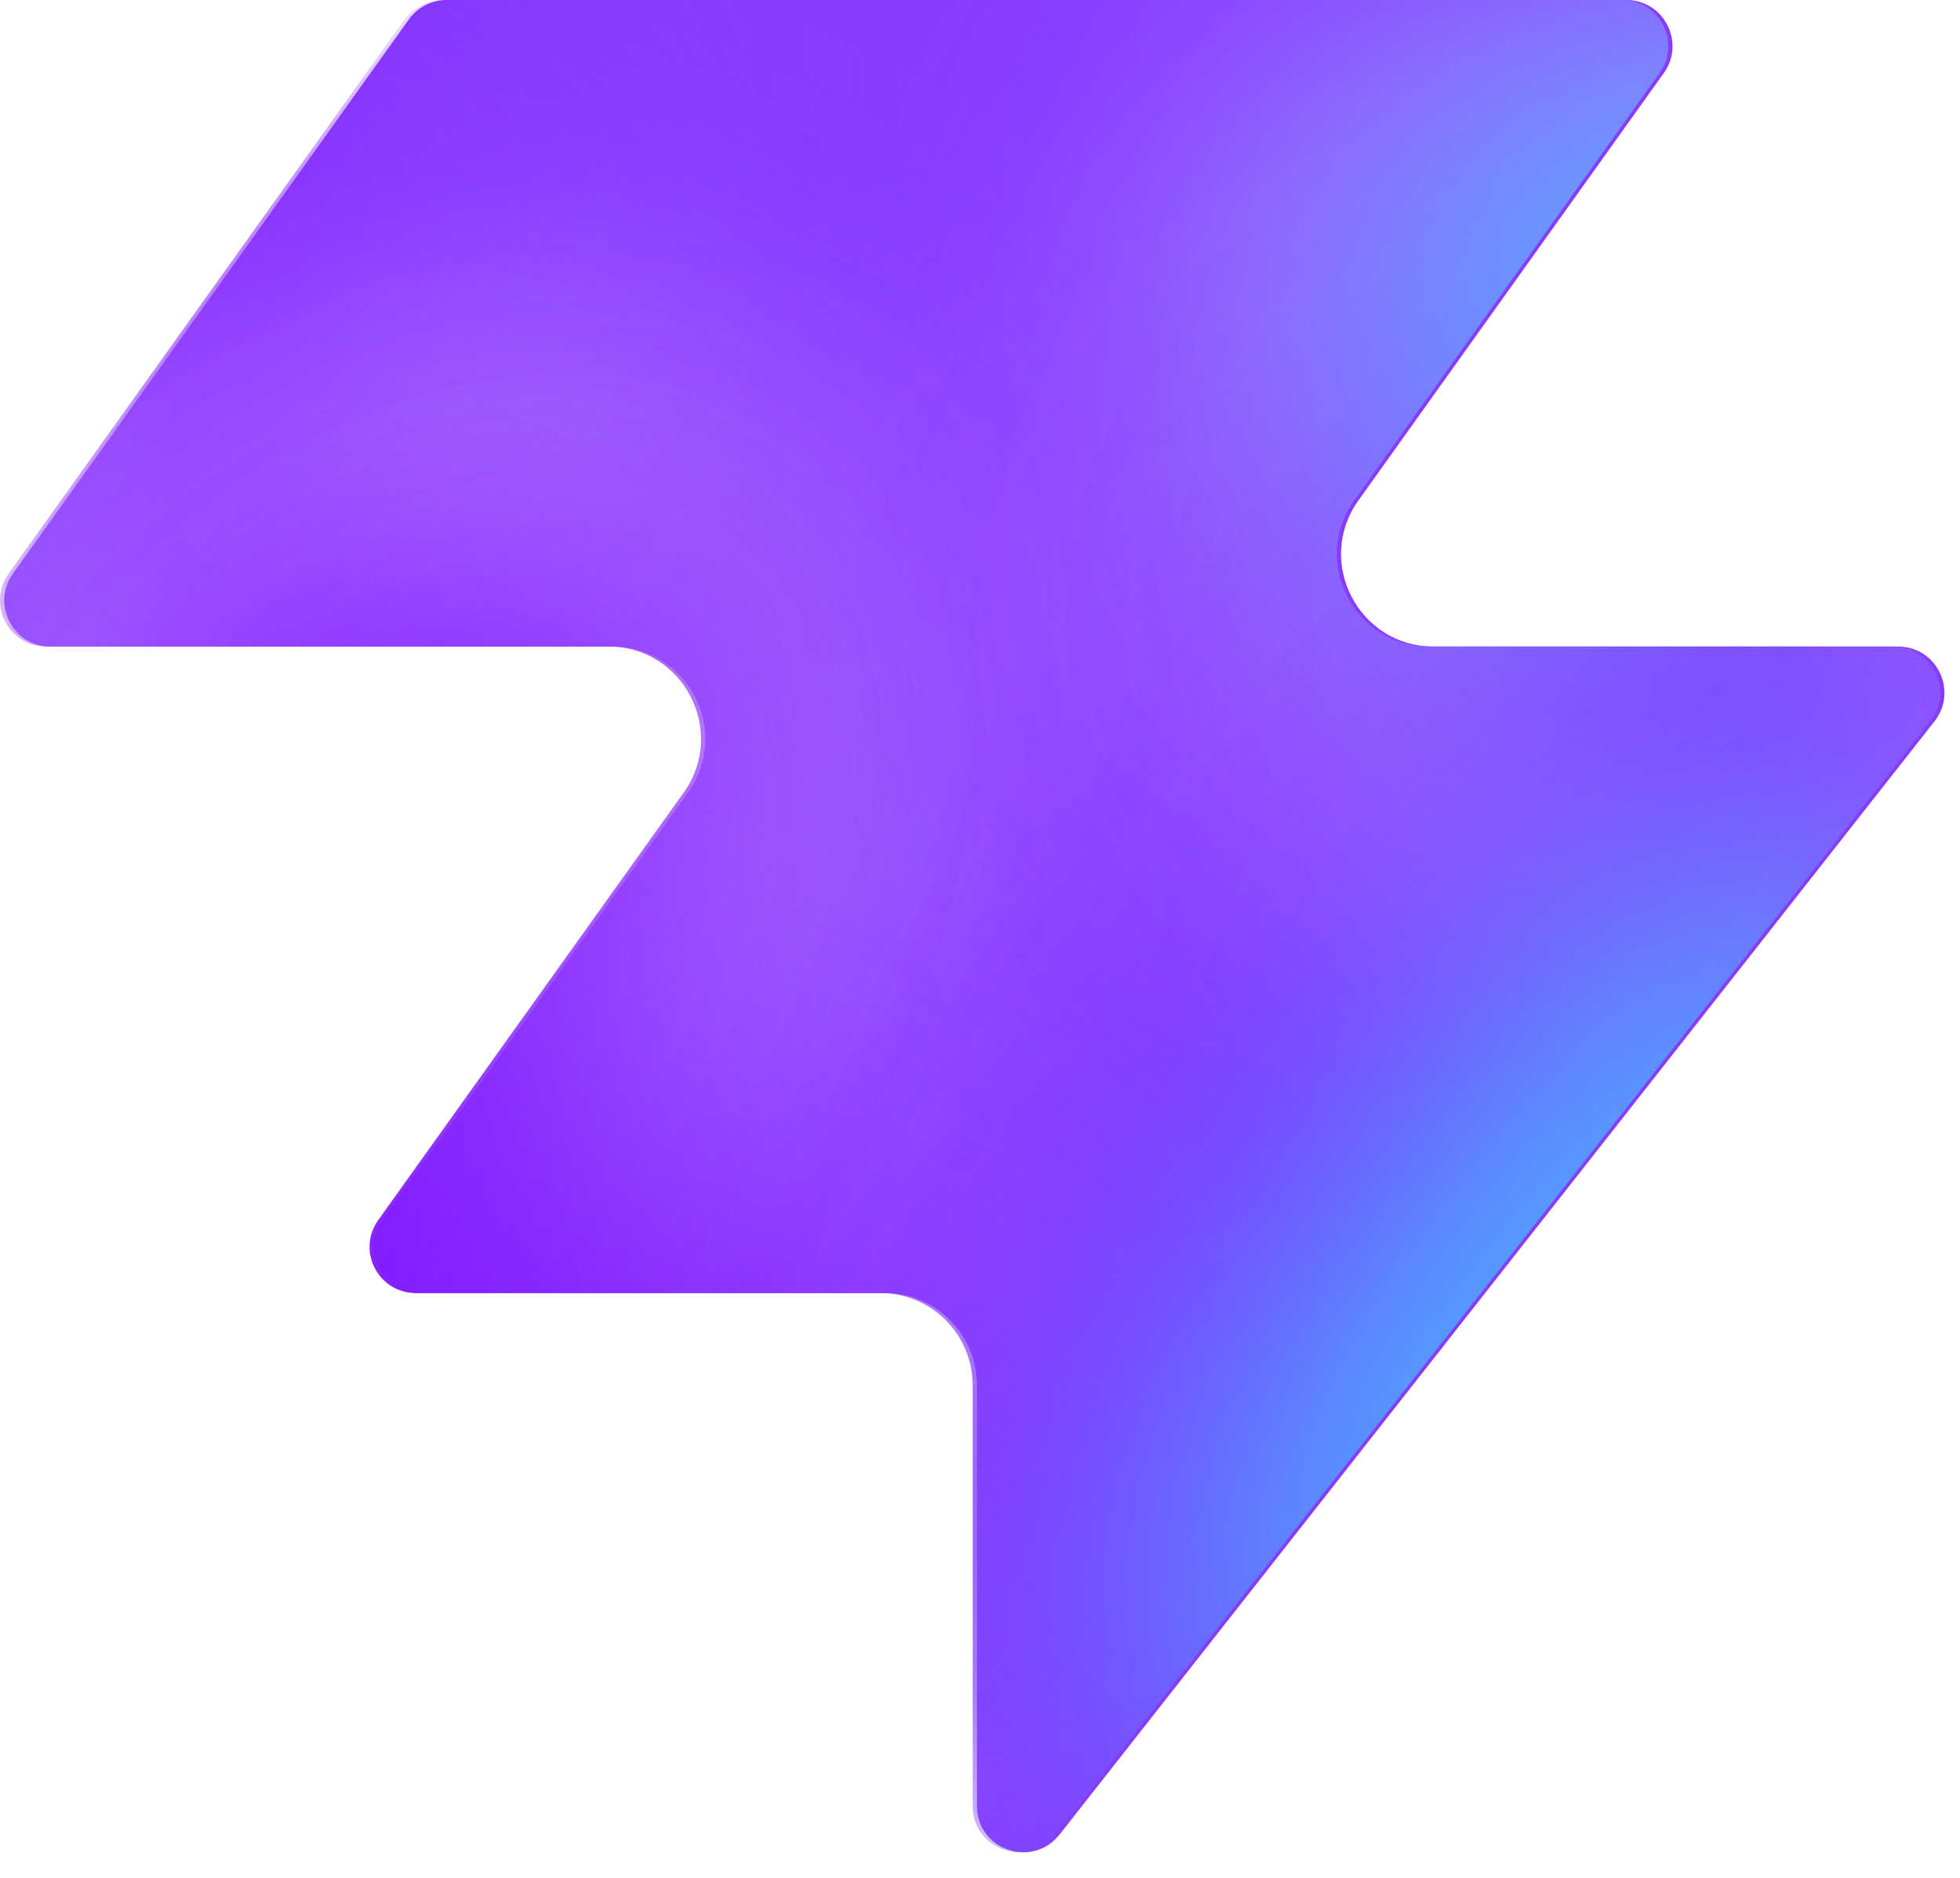
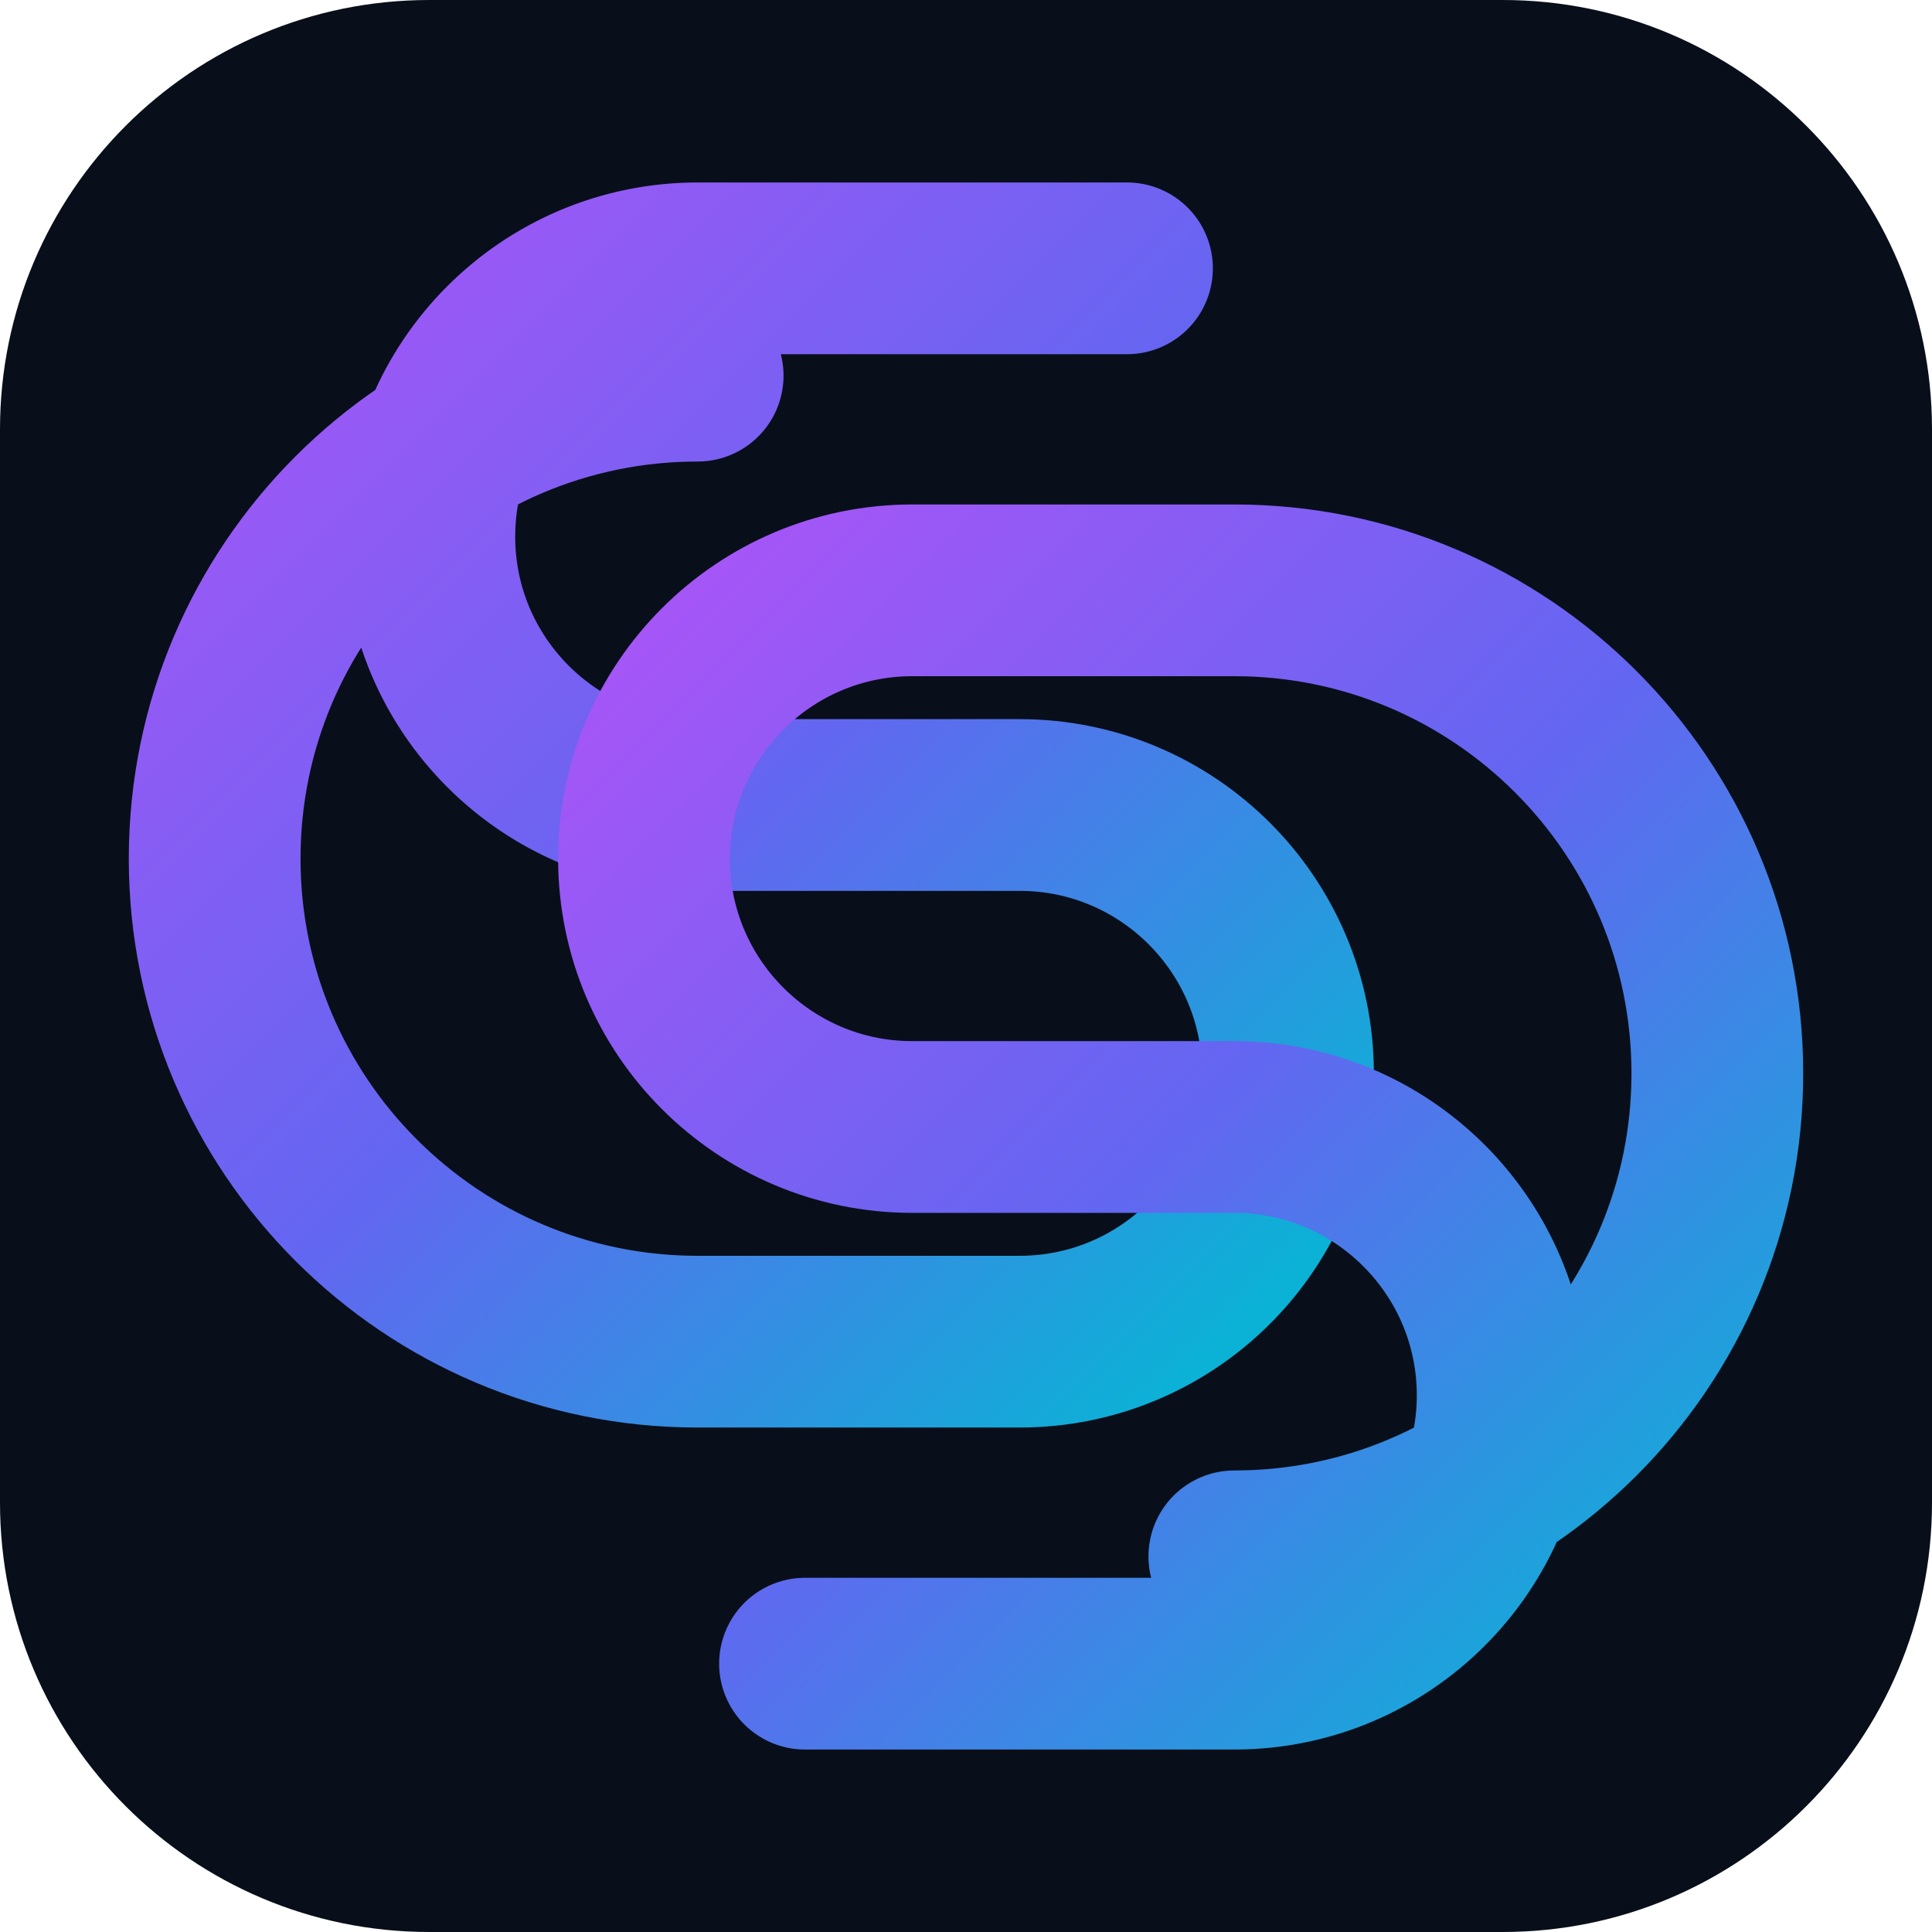
- <svg xmlns="http://www.w3.org/2000/svg" width="48" height="46" fill="none" viewBox="0 0 48 46">
-   <path fill="#863bff" d="M25.946 44.938c-.664.845-2.021.375-2.021-.698V33.937a2.26 2.26 0 0 0-2.262-2.262H10.287c-.92 0-1.456-1.04-.92-1.788l7.48-10.471c1.07-1.497 0-3.578-1.842-3.578H1.237c-.92 0-1.456-1.04-.92-1.788L10.013.474c.214-.297.556-.474.92-.474h28.894c.92 0 1.456 1.04.92 1.788l-7.48 10.471c-1.07 1.498 0 3.579 1.842 3.579h11.377c.943 0 1.473 1.088.89 1.83L25.947 44.94z" style="fill:#863bff;fill:color(display-p3 .525 .23 1);fill-opacity:1" />
-   <mask id="a" width="48" height="46" x="0" y="0" maskUnits="userSpaceOnUse" style="mask-type:alpha">
-     <path fill="#000" d="M25.842 44.938c-.664.844-2.021.375-2.021-.698V33.937a2.26 2.26 0 0 0-2.262-2.262H10.183c-.92 0-1.456-1.04-.92-1.788l7.48-10.471c1.07-1.498 0-3.579-1.842-3.579H1.133c-.92 0-1.456-1.04-.92-1.787L9.91.473c.214-.297.556-.474.92-.474h28.894c.92 0 1.456 1.04.92 1.788l-7.48 10.471c-1.07 1.498 0 3.578 1.842 3.578h11.377c.943 0 1.473 1.088.89 1.832L25.843 44.94z" style="fill:#000;fill-opacity:1" />
-   </mask>
-   <g mask="url(#a)">
-     <g filter="url(#b)">
-       <ellipse cx="5.508" cy="14.704" fill="#ede6ff" rx="5.508" ry="14.704" style="fill:#ede6ff;fill:color(display-p3 .927 .903 1);fill-opacity:1" transform="matrix(.00324 1 1 -.00324 -4.47 31.516)" />
-     </g>
-     <g filter="url(#c)">
-       <ellipse cx="10.399" cy="29.851" fill="#ede6ff" rx="10.399" ry="29.851" style="fill:#ede6ff;fill:color(display-p3 .927 .903 1);fill-opacity:1" transform="matrix(.00324 1 1 -.00324 -39.328 7.883)" />
-     </g>
-     <g filter="url(#d)">
-       <ellipse cx="5.508" cy="30.487" fill="#7e14ff" rx="5.508" ry="30.487" style="fill:#7e14ff;fill:color(display-p3 .492 .077 1);fill-opacity:1" transform="rotate(89.814 -25.913 -14.639)scale(1 -1)" />
-     </g>
-     <g filter="url(#e)">
-       <ellipse cx="5.508" cy="30.599" fill="#7e14ff" rx="5.508" ry="30.599" style="fill:#7e14ff;fill:color(display-p3 .492 .077 1);fill-opacity:1" transform="rotate(89.814 -32.644 -3.334)scale(1 -1)" />
-     </g>
-     <g filter="url(#f)">
-       <ellipse cx="5.508" cy="30.599" fill="#7e14ff" rx="5.508" ry="30.599" style="fill:#7e14ff;fill:color(display-p3 .492 .077 1);fill-opacity:1" transform="matrix(.00324 1 1 -.00324 -34.34 30.47)" />
-     </g>
-     <g filter="url(#g)">
-       <ellipse cx="14.072" cy="22.078" fill="#ede6ff" rx="14.072" ry="22.078" style="fill:#ede6ff;fill:color(display-p3 .927 .903 1);fill-opacity:1" transform="rotate(93.35 24.506 48.493)scale(-1 1)" />
-     </g>
-     <g filter="url(#h)">
-       <ellipse cx="3.47" cy="21.501" fill="#7e14ff" rx="3.47" ry="21.501" style="fill:#7e14ff;fill:color(display-p3 .492 .077 1);fill-opacity:1" transform="rotate(89.009 28.708 47.59)scale(-1 1)" />
-     </g>
-     <g filter="url(#i)">
-       <ellipse cx="3.47" cy="21.501" fill="#7e14ff" rx="3.47" ry="21.501" style="fill:#7e14ff;fill:color(display-p3 .492 .077 1);fill-opacity:1" transform="rotate(89.009 28.708 47.59)scale(-1 1)" />
-     </g>
-     <g filter="url(#j)">
-       <ellipse cx=".387" cy="8.972" fill="#7e14ff" rx="4.407" ry="29.108" style="fill:#7e14ff;fill:color(display-p3 .492 .077 1);fill-opacity:1" transform="rotate(39.51 .387 8.972)" />
-     </g>
-     <g filter="url(#k)">
-       <ellipse cx="47.523" cy="-6.092" fill="#7e14ff" rx="4.407" ry="29.108" style="fill:#7e14ff;fill:color(display-p3 .492 .077 1);fill-opacity:1" transform="rotate(37.892 47.523 -6.092)" />
-     </g>
-     <g filter="url(#l)">
-       <ellipse cx="41.412" cy="6.333" fill="#47bfff" rx="5.971" ry="9.665" style="fill:#47bfff;fill:color(display-p3 .28 .748 1);fill-opacity:1" transform="rotate(37.892 41.412 6.333)" />
-     </g>
-     <g filter="url(#m)">
-       <ellipse cx="-1.879" cy="38.332" fill="#7e14ff" rx="4.407" ry="29.108" style="fill:#7e14ff;fill:color(display-p3 .492 .077 1);fill-opacity:1" transform="rotate(37.892 -1.88 38.332)" />
-     </g>
-     <g filter="url(#n)">
-       <ellipse cx="-1.879" cy="38.332" fill="#7e14ff" rx="4.407" ry="29.108" style="fill:#7e14ff;fill:color(display-p3 .492 .077 1);fill-opacity:1" transform="rotate(37.892 -1.88 38.332)" />
-     </g>
-     <g filter="url(#o)">
-       <ellipse cx="35.651" cy="29.907" fill="#7e14ff" rx="4.407" ry="29.108" style="fill:#7e14ff;fill:color(display-p3 .492 .077 1);fill-opacity:1" transform="rotate(37.892 35.651 29.907)" />
-     </g>
-     <g filter="url(#p)">
-       <ellipse cx="38.418" cy="32.4" fill="#47bfff" rx="5.971" ry="15.297" style="fill:#47bfff;fill:color(display-p3 .28 .748 1);fill-opacity:1" transform="rotate(37.892 38.418 32.4)" />
-     </g>
+ <svg xmlns="http://www.w3.org/2000/svg" width="36" height="36" viewBox="0 0 36 36" fill="none">
+   <defs>
+     <linearGradient id="sr-fav-grad" x1="0%" y1="0%" x2="100%" y2="100%">
+       <stop offset="0%" stop-color="#A855F7" />
+       <stop offset="50%" stop-color="#6366F1" />
+       <stop offset="100%" stop-color="#06B6D4" />
+     </linearGradient>
+   </defs>
+   <rect width="36" height="36" rx="8" fill="#080F1A" />
+   <g>
+     <path d="M13 7C8.03 7 4 11.03 4 16C4 20.97 8.03 25 13 25H19C21.76 25 24 22.76 24 20C24 17.24 21.76 15 19 15H13C10.24 15 8 12.76 8 10C8 7.24 10.24 5 13 5H21" stroke="url(#sr-fav-grad)" stroke-width="3.2" stroke-linecap="round" stroke-linejoin="round" />
+     <path d="M23 29C27.97 29 32 24.97 32 20C32 15.03 27.97 11 23 11H17C14.24 11 12 13.24 12 16C12 18.76 14.24 21 17 21H23C25.76 21 28 23.24 28 26C28 28.76 25.76 31 23 31H15" stroke="url(#sr-fav-grad)" stroke-width="3.2" stroke-linecap="round" stroke-linejoin="round" />
  </g>
-   <defs>
-     <filter id="b" width="60.045" height="41.654" x="-19.77" y="16.149" color-interpolation-filters="sRGB" filterUnits="userSpaceOnUse">
-       <feFlood flood-opacity="0" result="BackgroundImageFix" />
-       <feBlend in="SourceGraphic" in2="BackgroundImageFix" result="shape" />
-       <feGaussianBlur result="effect1_foregroundBlur_2002_17158" stdDeviation="7.659" />
-     </filter>
-     <filter id="c" width="90.34" height="51.437" x="-54.613" y="-7.533" color-interpolation-filters="sRGB" filterUnits="userSpaceOnUse">
-       <feFlood flood-opacity="0" result="BackgroundImageFix" />
-       <feBlend in="SourceGraphic" in2="BackgroundImageFix" result="shape" />
-       <feGaussianBlur result="effect1_foregroundBlur_2002_17158" stdDeviation="7.659" />
-     </filter>
-     <filter id="d" width="79.355" height="29.4" x="-49.64" y="2.03" color-interpolation-filters="sRGB" filterUnits="userSpaceOnUse">
-       <feFlood flood-opacity="0" result="BackgroundImageFix" />
-       <feBlend in="SourceGraphic" in2="BackgroundImageFix" result="shape" />
-       <feGaussianBlur result="effect1_foregroundBlur_2002_17158" stdDeviation="4.596" />
-     </filter>
-     <filter id="e" width="79.579" height="29.4" x="-45.045" y="20.029" color-interpolation-filters="sRGB" filterUnits="userSpaceOnUse">
-       <feFlood flood-opacity="0" result="BackgroundImageFix" />
-       <feBlend in="SourceGraphic" in2="BackgroundImageFix" result="shape" />
-       <feGaussianBlur result="effect1_foregroundBlur_2002_17158" stdDeviation="4.596" />
-     </filter>
-     <filter id="f" width="79.579" height="29.4" x="-43.513" y="21.178" color-interpolation-filters="sRGB" filterUnits="userSpaceOnUse">
-       <feFlood flood-opacity="0" result="BackgroundImageFix" />
-       <feBlend in="SourceGraphic" in2="BackgroundImageFix" result="shape" />
-       <feGaussianBlur result="effect1_foregroundBlur_2002_17158" stdDeviation="4.596" />
-     </filter>
-     <filter id="g" width="74.749" height="58.852" x="15.756" y="-17.901" color-interpolation-filters="sRGB" filterUnits="userSpaceOnUse">
-       <feFlood flood-opacity="0" result="BackgroundImageFix" />
-       <feBlend in="SourceGraphic" in2="BackgroundImageFix" result="shape" />
-       <feGaussianBlur result="effect1_foregroundBlur_2002_17158" stdDeviation="7.659" />
-     </filter>
-     <filter id="h" width="61.377" height="25.362" x="23.548" y="2.284" color-interpolation-filters="sRGB" filterUnits="userSpaceOnUse">
-       <feFlood flood-opacity="0" result="BackgroundImageFix" />
-       <feBlend in="SourceGraphic" in2="BackgroundImageFix" result="shape" />
-       <feGaussianBlur result="effect1_foregroundBlur_2002_17158" stdDeviation="4.596" />
-     </filter>
-     <filter id="i" width="61.377" height="25.362" x="23.548" y="2.284" color-interpolation-filters="sRGB" filterUnits="userSpaceOnUse">
-       <feFlood flood-opacity="0" result="BackgroundImageFix" />
-       <feBlend in="SourceGraphic" in2="BackgroundImageFix" result="shape" />
-       <feGaussianBlur result="effect1_foregroundBlur_2002_17158" stdDeviation="4.596" />
-     </filter>
-     <filter id="j" width="56.045" height="63.649" x="-27.636" y="-22.853" color-interpolation-filters="sRGB" filterUnits="userSpaceOnUse">
-       <feFlood flood-opacity="0" result="BackgroundImageFix" />
-       <feBlend in="SourceGraphic" in2="BackgroundImageFix" result="shape" />
-       <feGaussianBlur result="effect1_foregroundBlur_2002_17158" stdDeviation="4.596" />
-     </filter>
-     <filter id="k" width="54.814" height="64.646" x="20.116" y="-38.415" color-interpolation-filters="sRGB" filterUnits="userSpaceOnUse">
-       <feFlood flood-opacity="0" result="BackgroundImageFix" />
-       <feBlend in="SourceGraphic" in2="BackgroundImageFix" result="shape" />
-       <feGaussianBlur result="effect1_foregroundBlur_2002_17158" stdDeviation="4.596" />
-     </filter>
-     <filter id="l" width="33.541" height="35.313" x="24.641" y="-11.323" color-interpolation-filters="sRGB" filterUnits="userSpaceOnUse">
-       <feFlood flood-opacity="0" result="BackgroundImageFix" />
-       <feBlend in="SourceGraphic" in2="BackgroundImageFix" result="shape" />
-       <feGaussianBlur result="effect1_foregroundBlur_2002_17158" stdDeviation="4.596" />
-     </filter>
-     <filter id="m" width="54.814" height="64.646" x="-29.286" y="6.009" color-interpolation-filters="sRGB" filterUnits="userSpaceOnUse">
-       <feFlood flood-opacity="0" result="BackgroundImageFix" />
-       <feBlend in="SourceGraphic" in2="BackgroundImageFix" result="shape" />
-       <feGaussianBlur result="effect1_foregroundBlur_2002_17158" stdDeviation="4.596" />
-     </filter>
-     <filter id="n" width="54.814" height="64.646" x="-29.286" y="6.009" color-interpolation-filters="sRGB" filterUnits="userSpaceOnUse">
-       <feFlood flood-opacity="0" result="BackgroundImageFix" />
-       <feBlend in="SourceGraphic" in2="BackgroundImageFix" result="shape" />
-       <feGaussianBlur result="effect1_foregroundBlur_2002_17158" stdDeviation="4.596" />
-     </filter>
-     <filter id="o" width="54.814" height="64.646" x="8.244" y="-2.416" color-interpolation-filters="sRGB" filterUnits="userSpaceOnUse">
-       <feFlood flood-opacity="0" result="BackgroundImageFix" />
-       <feBlend in="SourceGraphic" in2="BackgroundImageFix" result="shape" />
-       <feGaussianBlur result="effect1_foregroundBlur_2002_17158" stdDeviation="4.596" />
-     </filter>
-     <filter id="p" width="39.409" height="43.623" x="18.713" y="10.588" color-interpolation-filters="sRGB" filterUnits="userSpaceOnUse">
-       <feFlood flood-opacity="0" result="BackgroundImageFix" />
-       <feBlend in="SourceGraphic" in2="BackgroundImageFix" result="shape" />
-       <feGaussianBlur result="effect1_foregroundBlur_2002_17158" stdDeviation="4.596" />
-     </filter>
-   </defs>
</svg>
